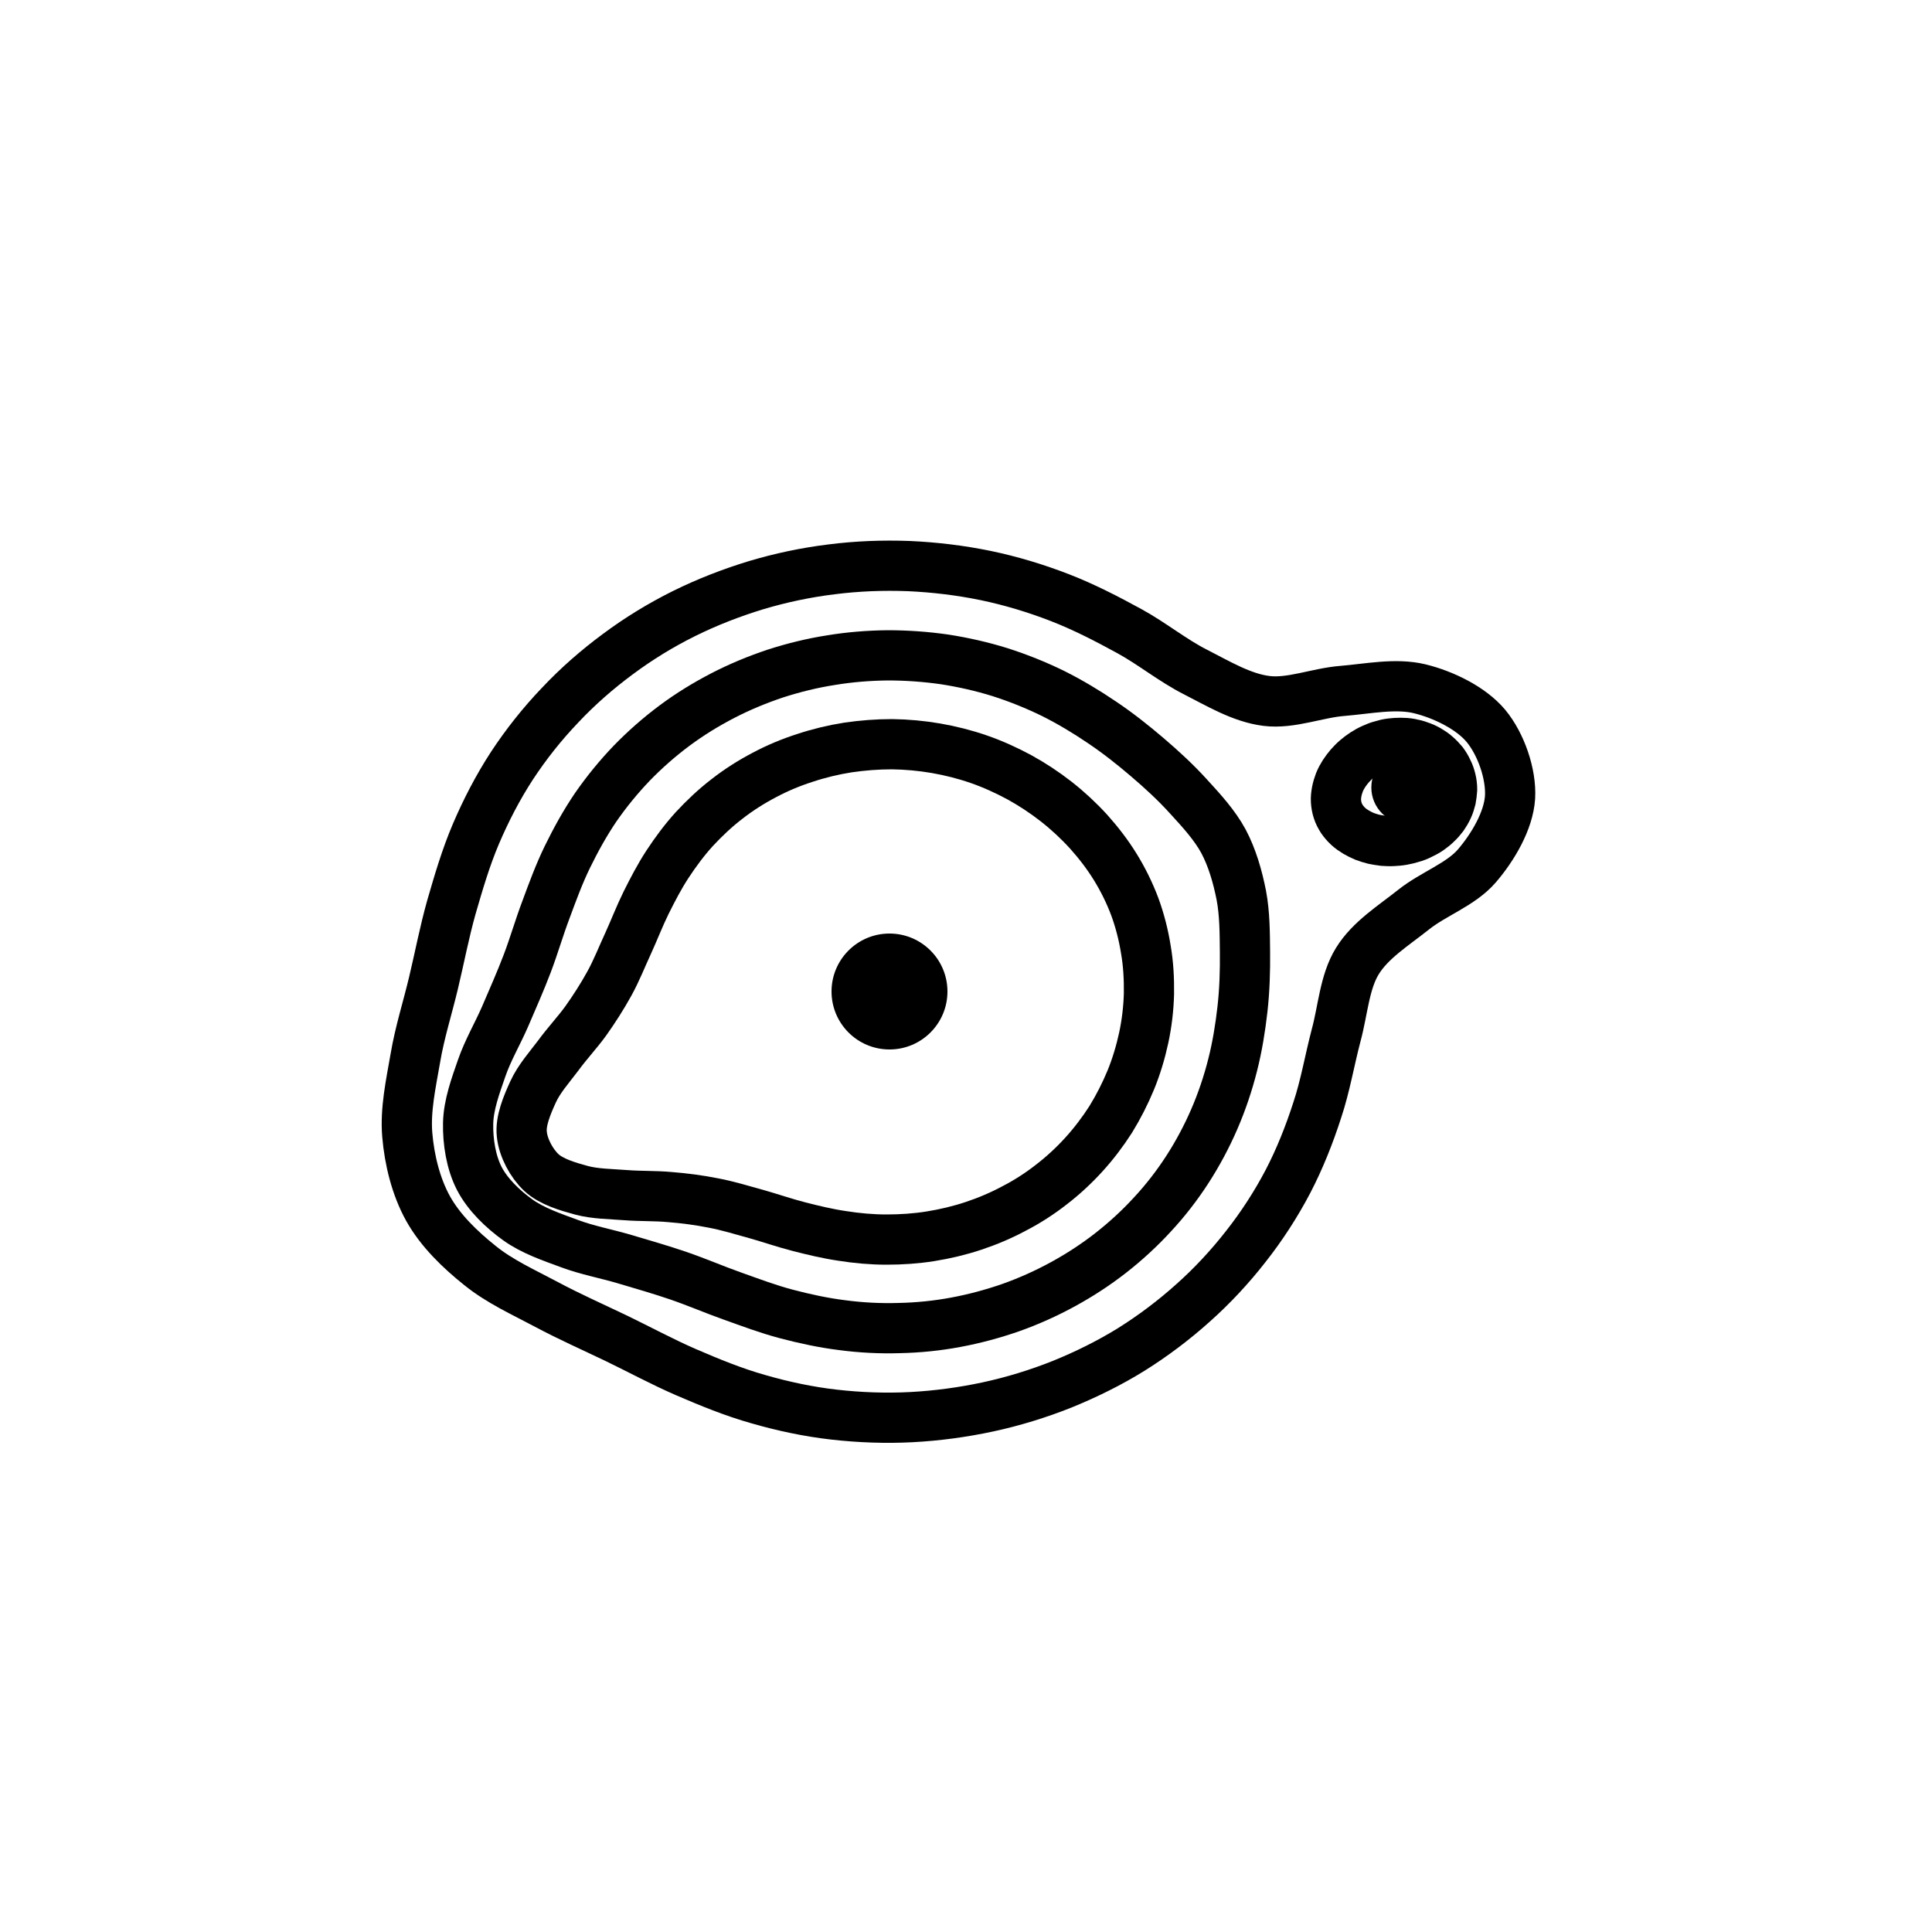
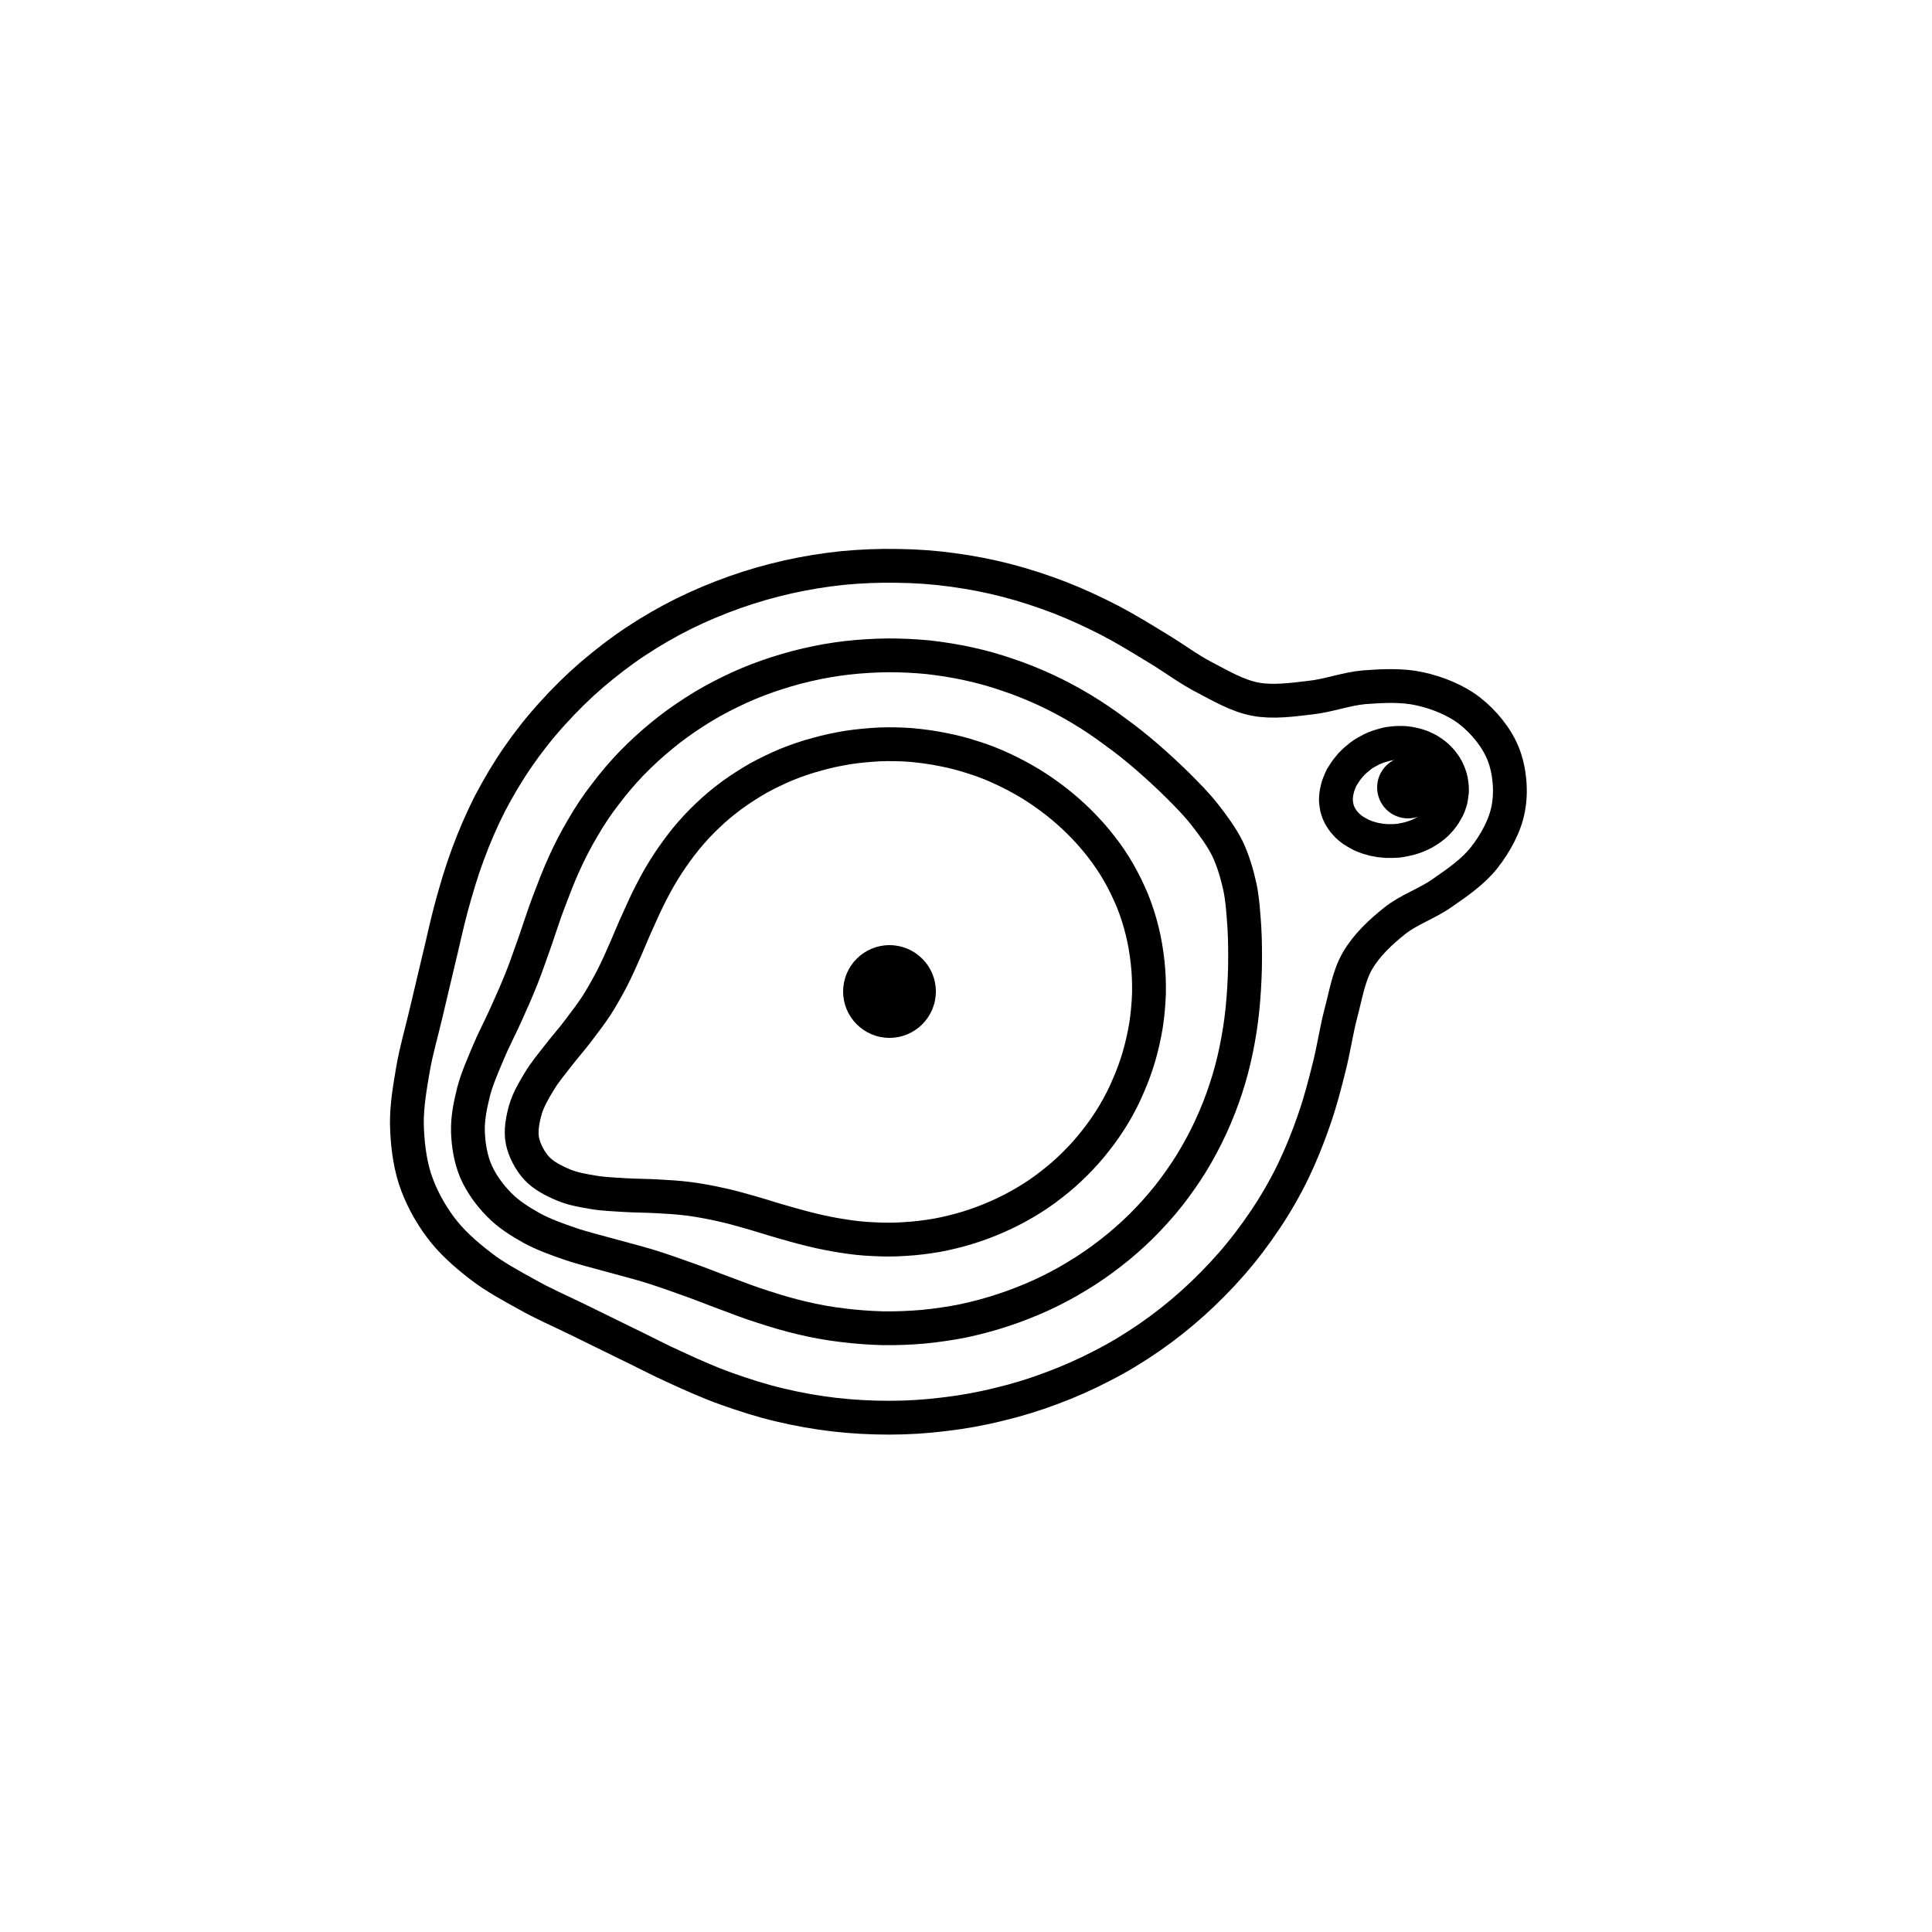
- <svg xmlns="http://www.w3.org/2000/svg" viewBox="0 0 100 100" width="100" height="100" fill="none" stroke="currentColor" stroke-width="2.6" stroke-linejoin="round" stroke-linecap="round">
-   <path d="M43.17 73.22C44.49 73.37 45.85 73.42 47.18 73.35C48.5 73.28 49.84 73.1 51.14 72.82C52.44 72.54 53.74 72.14 54.97 71.65C56.2 71.15 57.42 70.55 58.55 69.85C59.67 69.15 60.76 68.33 61.75 67.44C62.74 66.56 63.66 65.57 64.48 64.52C65.3 63.48 66.04 62.34 66.66 61.16C67.27 59.99 67.77 58.73 68.18 57.46C68.6 56.2 68.82 54.87 69.16 53.58C69.51 52.29 69.59 50.82 70.26 49.74C70.93 48.65 72.14 47.9 73.17 47.08C74.2 46.26 75.62 45.78 76.45 44.81C77.28 43.84 78.08 42.48 78.16 41.27C78.23 40.06 77.69 38.51 76.91 37.57C76.13 36.64 74.71 35.95 73.48 35.65C72.24 35.35 70.82 35.65 69.5 35.76C68.18 35.86 66.82 36.44 65.55 36.28C64.27 36.12 63.05 35.38 61.87 34.78C60.69 34.18 59.63 33.31 58.46 32.67C57.29 32.03 56.09 31.41 54.85 30.93C53.61 30.45 52.32 30.06 51.02 29.79C49.71 29.52 48.37 29.36 47.04 29.3C45.71 29.25 44.36 29.3 43.04 29.47C41.72 29.63 40.4 29.91 39.13 30.29C37.85 30.68 36.59 31.17 35.4 31.76C34.21 32.35 33.05 33.06 31.99 33.85C30.92 34.64 29.9 35.53 28.99 36.5C28.07 37.46 27.23 38.52 26.5 39.63C25.77 40.75 25.15 41.95 24.63 43.17C24.11 44.39 23.73 45.69 23.36 46.97C23 48.25 22.75 49.57 22.44 50.87C22.13 52.17 21.72 53.45 21.5 54.76C21.27 56.08 20.97 57.44 21.08 58.74C21.19 60.04 21.53 61.43 22.16 62.56C22.79 63.69 23.81 64.68 24.84 65.5C25.86 66.33 27.11 66.89 28.29 67.52C29.47 68.15 30.69 68.69 31.9 69.27C33.1 69.85 34.28 70.49 35.5 71.02C36.73 71.55 37.97 72.06 39.25 72.42C40.53 72.79 41.85 73.07 43.17 73.22Z" />
-   <path d="M43.59 68.59C44.57 68.72 45.56 68.77 46.54 68.74C47.52 68.72 48.51 68.62 49.47 68.44C50.44 68.26 51.4 68 52.32 67.68C53.25 67.35 54.16 66.94 55.02 66.47C55.88 66 56.71 65.46 57.48 64.86C58.26 64.25 58.99 63.58 59.65 62.86C60.32 62.14 60.93 61.35 61.46 60.53C61.99 59.71 62.46 58.83 62.85 57.93C63.24 57.03 63.56 56.08 63.8 55.13C64.04 54.19 64.2 53.2 64.31 52.23C64.42 51.25 64.45 50.26 64.44 49.28C64.43 48.3 64.43 47.29 64.25 46.34C64.06 45.38 63.78 44.4 63.33 43.55C62.87 42.7 62.18 41.95 61.52 41.23C60.86 40.5 60.13 39.83 59.38 39.19C58.63 38.55 57.86 37.94 57.04 37.39C56.23 36.84 55.38 36.33 54.5 35.89C53.62 35.46 52.7 35.09 51.76 34.79C50.83 34.5 49.86 34.28 48.89 34.13C47.92 33.99 46.93 33.92 45.95 33.92C44.97 33.93 43.97 34.01 43.01 34.17C42.04 34.32 41.07 34.56 40.14 34.86C39.21 35.17 38.29 35.55 37.42 36C36.55 36.45 35.7 36.97 34.91 37.56C34.13 38.14 33.38 38.8 32.7 39.5C32.02 40.21 31.39 40.98 30.83 41.79C30.28 42.6 29.8 43.47 29.37 44.35C28.94 45.23 28.6 46.16 28.26 47.08C27.91 48 27.64 48.95 27.29 49.87C26.94 50.79 26.54 51.69 26.15 52.6C25.76 53.5 25.25 54.36 24.93 55.29C24.61 56.21 24.25 57.19 24.23 58.14C24.21 59.09 24.38 60.17 24.81 61C25.24 61.83 26.02 62.58 26.8 63.14C27.58 63.7 28.56 64.03 29.48 64.37C30.39 64.71 31.37 64.89 32.32 65.17C33.26 65.45 34.21 65.72 35.14 66.04C36.07 66.36 36.97 66.75 37.9 67.08C38.83 67.41 39.75 67.76 40.7 68.01C41.65 68.26 42.62 68.47 43.59 68.59Z" />
-   <path d="M71.11 43.44C71.27 43.47 71.43 43.5 71.6 43.52C71.76 43.53 71.93 43.54 72.1 43.53C72.26 43.52 72.43 43.51 72.59 43.48C72.76 43.45 72.92 43.41 73.08 43.36C73.23 43.32 73.39 43.26 73.54 43.18C73.69 43.11 73.84 43.03 73.97 42.94C74.11 42.84 74.24 42.74 74.36 42.62C74.48 42.51 74.59 42.38 74.69 42.25C74.78 42.12 74.87 41.97 74.94 41.82C75.01 41.67 75.06 41.51 75.1 41.35C75.13 41.19 75.15 41.02 75.16 40.86C75.16 40.69 75.14 40.52 75.1 40.36C75.06 40.2 75.01 40.04 74.93 39.89C74.86 39.74 74.78 39.6 74.68 39.47C74.57 39.34 74.46 39.22 74.33 39.11C74.21 39 74.07 38.91 73.92 38.82C73.78 38.74 73.63 38.67 73.47 38.62C73.32 38.56 73.15 38.52 72.99 38.49C72.83 38.46 72.66 38.45 72.49 38.45C72.33 38.45 72.16 38.46 72 38.48C71.83 38.5 71.67 38.54 71.51 38.59C71.35 38.63 71.2 38.69 71.05 38.76C70.89 38.83 70.75 38.91 70.61 39C70.47 39.09 70.34 39.19 70.21 39.3C70.08 39.41 69.97 39.53 69.86 39.65C69.75 39.78 69.65 39.91 69.56 40.05C69.47 40.19 69.39 40.34 69.33 40.49C69.27 40.65 69.22 40.81 69.19 40.97C69.16 41.13 69.14 41.3 69.15 41.46C69.16 41.63 69.19 41.8 69.24 41.95C69.29 42.11 69.37 42.26 69.46 42.4C69.55 42.53 69.66 42.66 69.78 42.77C69.91 42.89 70.04 42.98 70.19 43.07C70.33 43.15 70.48 43.23 70.63 43.29C70.79 43.35 70.95 43.4 71.11 43.44Z" />
-   <path d="M43.59 63.97C44.35 64.09 45.12 64.16 45.88 64.16C46.64 64.16 47.41 64.11 48.16 63.99C48.91 63.87 49.67 63.69 50.39 63.45C51.11 63.21 51.82 62.91 52.49 62.55C53.17 62.2 53.82 61.78 54.42 61.31C55.02 60.85 55.59 60.32 56.1 59.76C56.61 59.2 57.08 58.58 57.49 57.94C57.89 57.29 58.24 56.6 58.53 55.9C58.82 55.19 59.04 54.45 59.2 53.71C59.36 52.96 59.45 52.19 59.47 51.43C59.48 50.67 59.44 49.9 59.31 49.15C59.19 48.4 59 47.65 58.74 46.94C58.47 46.22 58.13 45.53 57.73 44.88C57.33 44.23 56.86 43.62 56.35 43.05C55.84 42.49 55.27 41.96 54.67 41.49C54.07 41.02 53.43 40.6 52.76 40.23C52.09 39.87 51.39 39.55 50.67 39.3C49.95 39.05 49.2 38.86 48.45 38.73C47.7 38.6 46.93 38.53 46.17 38.52C45.41 38.52 44.64 38.58 43.89 38.69C43.13 38.81 42.38 38.99 41.66 39.23C40.94 39.46 40.22 39.76 39.55 40.12C38.88 40.47 38.22 40.89 37.62 41.36C37.02 41.82 36.46 42.35 35.94 42.91C35.43 43.47 34.97 44.09 34.55 44.73C34.13 45.37 33.78 46.05 33.44 46.73C33.1 47.42 32.83 48.13 32.51 48.83C32.19 49.52 31.91 50.24 31.54 50.91C31.17 51.58 30.76 52.22 30.32 52.84C29.87 53.46 29.34 54.02 28.89 54.64C28.43 55.25 27.9 55.84 27.59 56.52C27.28 57.2 26.93 58.02 27.01 58.71C27.08 59.41 27.51 60.21 28.02 60.69C28.54 61.17 29.37 61.41 30.1 61.61C30.82 61.8 31.61 61.8 32.38 61.86C33.14 61.92 33.91 61.89 34.67 61.96C35.43 62.02 36.19 62.12 36.94 62.27C37.68 62.41 38.42 62.64 39.15 62.84C39.89 63.05 40.61 63.3 41.35 63.49C42.09 63.68 42.84 63.86 43.59 63.97Z" />
-   <circle cx="46.04" cy="51.32" r="3.0" fill="currentColor" stroke="none" />
-   <circle cx="72.88" cy="40.76" r="1.9" fill="currentColor" stroke="none" />
+ <svg xmlns="http://www.w3.org/2000/svg" viewBox="0 0 100 100" width="100" height="100" fill="none" stroke="currentColor" stroke-width="1.75" stroke-linejoin="round" stroke-linecap="round">
+   <path d="M43.17 73.22C44.12 73.33 45.08 73.38 46.03 73.38C46.98 73.38 47.94 73.32 48.89 73.2C49.83 73.09 50.78 72.92 51.7 72.69C52.63 72.47 53.54 72.19 54.44 71.85C55.33 71.52 56.21 71.13 57.05 70.69C57.9 70.26 58.72 69.76 59.5 69.22C60.28 68.68 61.04 68.08 61.75 67.44C62.45 66.81 63.13 66.12 63.75 65.41C64.38 64.69 64.96 63.92 65.49 63.13C66.02 62.34 66.5 61.51 66.92 60.65C67.33 59.8 67.69 58.91 68 58.01C68.32 57.11 68.56 56.18 68.79 55.26C69.03 54.33 69.16 53.38 69.4 52.46C69.65 51.54 69.8 50.53 70.26 49.74C70.72 48.94 71.45 48.25 72.18 47.67C72.91 47.08 73.88 46.77 74.65 46.22C75.43 45.68 76.26 45.11 76.83 44.38C77.4 43.65 77.91 42.73 78.07 41.84C78.24 40.94 78.14 39.87 77.81 39.03C77.48 38.19 76.8 37.36 76.08 36.8C75.35 36.23 74.39 35.85 73.48 35.65C72.57 35.45 71.57 35.5 70.63 35.57C69.69 35.65 68.76 36.01 67.82 36.11C66.88 36.22 65.89 36.36 64.98 36.19C64.07 36.02 63.2 35.51 62.36 35.07C61.52 34.64 60.75 34.05 59.93 33.56C59.11 33.06 58.3 32.56 57.46 32.12C56.61 31.68 55.74 31.28 54.85 30.93C53.96 30.59 53.05 30.29 52.13 30.05C51.21 29.81 50.27 29.63 49.32 29.5C48.38 29.37 47.42 29.3 46.47 29.29C45.52 29.27 44.56 29.31 43.61 29.4C42.66 29.5 41.72 29.65 40.79 29.86C39.86 30.07 38.94 30.33 38.04 30.65C37.14 30.97 36.25 31.34 35.4 31.76C34.55 32.18 33.72 32.66 32.92 33.19C32.13 33.71 31.37 34.3 30.64 34.92C29.92 35.54 29.24 36.21 28.6 36.92C27.96 37.62 27.36 38.38 26.82 39.16C26.28 39.94 25.79 40.77 25.35 41.61C24.92 42.46 24.54 43.34 24.21 44.24C23.88 45.13 23.61 46.05 23.36 46.97C23.11 47.89 22.92 48.82 22.69 49.75C22.47 50.68 22.25 51.61 22.03 52.54C21.81 53.47 21.54 54.39 21.38 55.32C21.22 56.26 21.05 57.22 21.06 58.17C21.08 59.11 21.19 60.1 21.47 60.99C21.76 61.88 22.23 62.76 22.79 63.51C23.35 64.27 24.09 64.92 24.84 65.5C25.58 66.08 26.44 66.54 27.27 67C28.1 67.47 28.98 67.85 29.84 68.27C30.69 68.69 31.55 69.11 32.41 69.53C33.27 69.94 34.11 70.39 34.98 70.78C35.85 71.18 36.72 71.57 37.62 71.89C38.52 72.21 39.43 72.5 40.36 72.72C41.28 72.94 42.23 73.11 43.17 73.22Z" />
+   <path d="M43.59 68.59C44.29 68.68 45 68.73 45.7 68.75C46.4 68.76 47.1 68.73 47.8 68.67C48.5 68.6 49.2 68.5 49.89 68.36C50.58 68.21 51.26 68.03 51.92 67.81C52.59 67.59 53.25 67.33 53.89 67.04C54.52 66.75 55.15 66.42 55.75 66.05C56.35 65.69 56.93 65.29 57.48 64.86C58.04 64.43 58.57 63.96 59.07 63.47C59.57 62.97 60.04 62.45 60.48 61.9C60.91 61.35 61.32 60.77 61.69 60.17C62.05 59.57 62.39 58.95 62.68 58.31C62.97 57.68 63.23 57.02 63.45 56.35C63.67 55.68 63.85 55 63.99 54.31C64.13 53.63 64.24 52.93 64.31 52.23C64.38 51.53 64.42 50.83 64.44 50.12C64.45 49.42 64.45 48.72 64.41 48.02C64.36 47.32 64.32 46.6 64.18 45.92C64.03 45.24 63.83 44.55 63.53 43.92C63.22 43.3 62.79 42.72 62.36 42.17C61.93 41.62 61.43 41.12 60.93 40.62C60.43 40.13 59.91 39.65 59.38 39.19C58.85 38.73 58.3 38.29 57.73 37.88C57.17 37.46 56.58 37.06 55.98 36.7C55.38 36.34 54.76 36.01 54.12 35.71C53.48 35.42 52.83 35.15 52.16 34.93C51.5 34.7 50.82 34.51 50.13 34.36C49.45 34.21 48.75 34.1 48.05 34.02C47.35 33.95 46.65 33.92 45.95 33.92C45.24 33.93 44.54 33.97 43.84 34.05C43.15 34.13 42.45 34.25 41.77 34.41C41.08 34.57 40.4 34.77 39.74 35C39.08 35.23 38.43 35.5 37.8 35.81C37.16 36.12 36.55 36.46 35.96 36.84C35.37 37.22 34.79 37.63 34.25 38.08C33.71 38.52 33.19 39 32.7 39.5C32.21 40.01 31.75 40.55 31.33 41.11C30.9 41.66 30.51 42.25 30.16 42.86C29.8 43.46 29.48 44.09 29.19 44.73C28.9 45.37 28.65 46.03 28.4 46.69C28.15 47.34 27.94 48.02 27.71 48.68C27.47 49.34 27.25 50.01 26.99 50.66C26.73 51.31 26.44 51.96 26.15 52.6C25.86 53.24 25.53 53.86 25.26 54.51C24.99 55.16 24.7 55.81 24.52 56.48C24.35 57.16 24.2 57.87 24.22 58.56C24.24 59.25 24.36 59.99 24.63 60.62C24.9 61.25 25.34 61.85 25.82 62.34C26.3 62.84 26.92 63.23 27.53 63.57C28.14 63.9 28.81 64.14 29.48 64.37C30.14 64.6 30.83 64.76 31.5 64.95C32.18 65.14 32.86 65.31 33.53 65.51C34.21 65.72 34.87 65.95 35.53 66.19C36.2 66.42 36.85 66.69 37.51 66.93C38.17 67.18 38.82 67.43 39.49 67.64C40.16 67.86 40.84 68.06 41.52 68.22C42.2 68.38 42.9 68.51 43.59 68.59Z" />
+   <path d="M71.11 43.44C71.21 43.46 71.32 43.48 71.43 43.5C71.54 43.51 71.65 43.52 71.76 43.53C71.87 43.53 71.98 43.53 72.09 43.53C72.2 43.53 72.31 43.52 72.42 43.51C72.52 43.49 72.63 43.47 72.74 43.45C72.85 43.43 72.95 43.4 73.06 43.37C73.16 43.34 73.27 43.3 73.37 43.26C73.47 43.22 73.57 43.17 73.67 43.12C73.76 43.07 73.86 43.01 73.95 42.95C74.04 42.89 74.13 42.83 74.21 42.76C74.3 42.69 74.38 42.61 74.45 42.53C74.53 42.45 74.6 42.37 74.66 42.28C74.73 42.19 74.79 42.1 74.84 42C74.9 41.91 74.95 41.81 74.99 41.71C75.03 41.61 75.06 41.5 75.09 41.4C75.11 41.29 75.13 41.18 75.14 41.07C75.16 40.96 75.16 40.85 75.15 40.74C75.14 40.63 75.13 40.52 75.11 40.42C75.09 40.31 75.06 40.2 75.02 40.1C74.98 40 74.94 39.9 74.89 39.8C74.84 39.7 74.78 39.61 74.71 39.52C74.65 39.43 74.58 39.35 74.5 39.27C74.43 39.19 74.35 39.12 74.26 39.05C74.17 38.98 74.08 38.92 73.99 38.86C73.9 38.81 73.8 38.75 73.7 38.71C73.6 38.66 73.5 38.62 73.39 38.59C73.29 38.56 73.18 38.53 73.07 38.51C72.97 38.49 72.86 38.47 72.75 38.46C72.64 38.45 72.53 38.45 72.42 38.45C72.31 38.45 72.2 38.46 72.09 38.47C71.98 38.48 71.87 38.5 71.77 38.52C71.66 38.55 71.55 38.58 71.45 38.61C71.34 38.64 71.24 38.68 71.14 38.72C71.04 38.76 70.94 38.81 70.84 38.87C70.75 38.92 70.65 38.97 70.56 39.03C70.47 39.09 70.38 39.16 70.3 39.23C70.21 39.3 70.13 39.37 70.05 39.45C69.97 39.52 69.9 39.6 69.83 39.69C69.76 39.77 69.69 39.86 69.63 39.95C69.57 40.04 69.51 40.13 69.45 40.23C69.4 40.32 69.36 40.43 69.32 40.53C69.28 40.63 69.24 40.73 69.22 40.84C69.19 40.95 69.17 41.06 69.16 41.16C69.15 41.27 69.14 41.38 69.15 41.49C69.16 41.6 69.18 41.71 69.2 41.82C69.23 41.92 69.26 42.03 69.31 42.13C69.35 42.23 69.41 42.32 69.47 42.41C69.53 42.5 69.6 42.59 69.68 42.67C69.75 42.75 69.84 42.82 69.92 42.89C70.01 42.96 70.1 43.02 70.19 43.07C70.29 43.13 70.39 43.18 70.48 43.23C70.58 43.27 70.69 43.31 70.79 43.35C70.9 43.38 71 43.41 71.11 43.44Z" />
+   <path d="M43.59 63.97C44.13 64.06 44.68 64.12 45.22 64.14C45.77 64.17 46.32 64.17 46.86 64.13C47.4 64.1 47.95 64.03 48.48 63.94C49.02 63.84 49.55 63.71 50.08 63.55C50.6 63.39 51.11 63.2 51.61 62.98C52.11 62.76 52.6 62.51 53.07 62.23C53.53 61.96 53.99 61.65 54.42 61.31C54.85 60.98 55.26 60.62 55.65 60.23C56.03 59.85 56.4 59.44 56.73 59.01C57.07 58.58 57.38 58.13 57.66 57.66C57.94 57.19 58.19 56.7 58.4 56.2C58.62 55.7 58.81 55.18 58.96 54.66C59.11 54.14 59.23 53.6 59.32 53.06C59.4 52.53 59.45 51.98 59.47 51.43C59.48 50.89 59.46 50.34 59.4 49.8C59.34 49.26 59.25 48.72 59.12 48.19C58.99 47.66 58.82 47.13 58.62 46.63C58.41 46.13 58.17 45.63 57.9 45.16C57.63 44.69 57.32 44.23 56.98 43.8C56.65 43.37 56.28 42.96 55.9 42.58C55.51 42.19 55.1 41.83 54.67 41.49C54.24 41.16 53.79 40.84 53.33 40.56C52.86 40.28 52.38 40.02 51.88 39.79C51.39 39.56 50.88 39.36 50.36 39.2C49.84 39.03 49.31 38.89 48.77 38.79C48.24 38.68 47.69 38.61 47.15 38.56C46.61 38.52 46.06 38.51 45.52 38.53C44.97 38.56 44.42 38.61 43.89 38.69C43.35 38.78 42.81 38.89 42.29 39.04C41.76 39.18 41.24 39.36 40.74 39.56C40.23 39.77 39.74 40.01 39.26 40.27C38.79 40.54 38.32 40.84 37.88 41.16C37.45 41.48 37.02 41.83 36.63 42.21C36.23 42.58 35.86 42.99 35.51 43.41C35.17 43.83 34.85 44.27 34.55 44.73C34.25 45.19 33.98 45.66 33.73 46.15C33.48 46.63 33.25 47.13 33.03 47.63C32.8 48.12 32.6 48.63 32.38 49.13C32.16 49.63 31.94 50.13 31.69 50.62C31.44 51.1 31.17 51.58 30.88 52.04C30.58 52.49 30.25 52.93 29.92 53.36C29.59 53.8 29.22 54.21 28.89 54.64C28.56 55.07 28.2 55.49 27.92 55.96C27.64 56.42 27.35 56.91 27.2 57.42C27.05 57.94 26.94 58.53 27.04 59.04C27.14 59.54 27.43 60.09 27.78 60.47C28.13 60.85 28.66 61.12 29.16 61.33C29.65 61.54 30.21 61.63 30.74 61.72C31.28 61.81 31.83 61.82 32.38 61.86C32.92 61.89 33.47 61.89 34.01 61.92C34.56 61.95 35.1 61.98 35.64 62.05C36.18 62.12 36.72 62.22 37.26 62.34C37.79 62.45 38.31 62.6 38.84 62.75C39.37 62.9 39.88 63.07 40.41 63.22C40.93 63.37 41.46 63.52 41.99 63.65C42.52 63.78 43.06 63.89 43.59 63.97Z" />
+   <circle cx="46.04" cy="51.32" r="2.4" fill="currentColor" stroke="none" />
+   <circle cx="72.88" cy="40.76" r="1.6" fill="currentColor" stroke="none" />
</svg>
